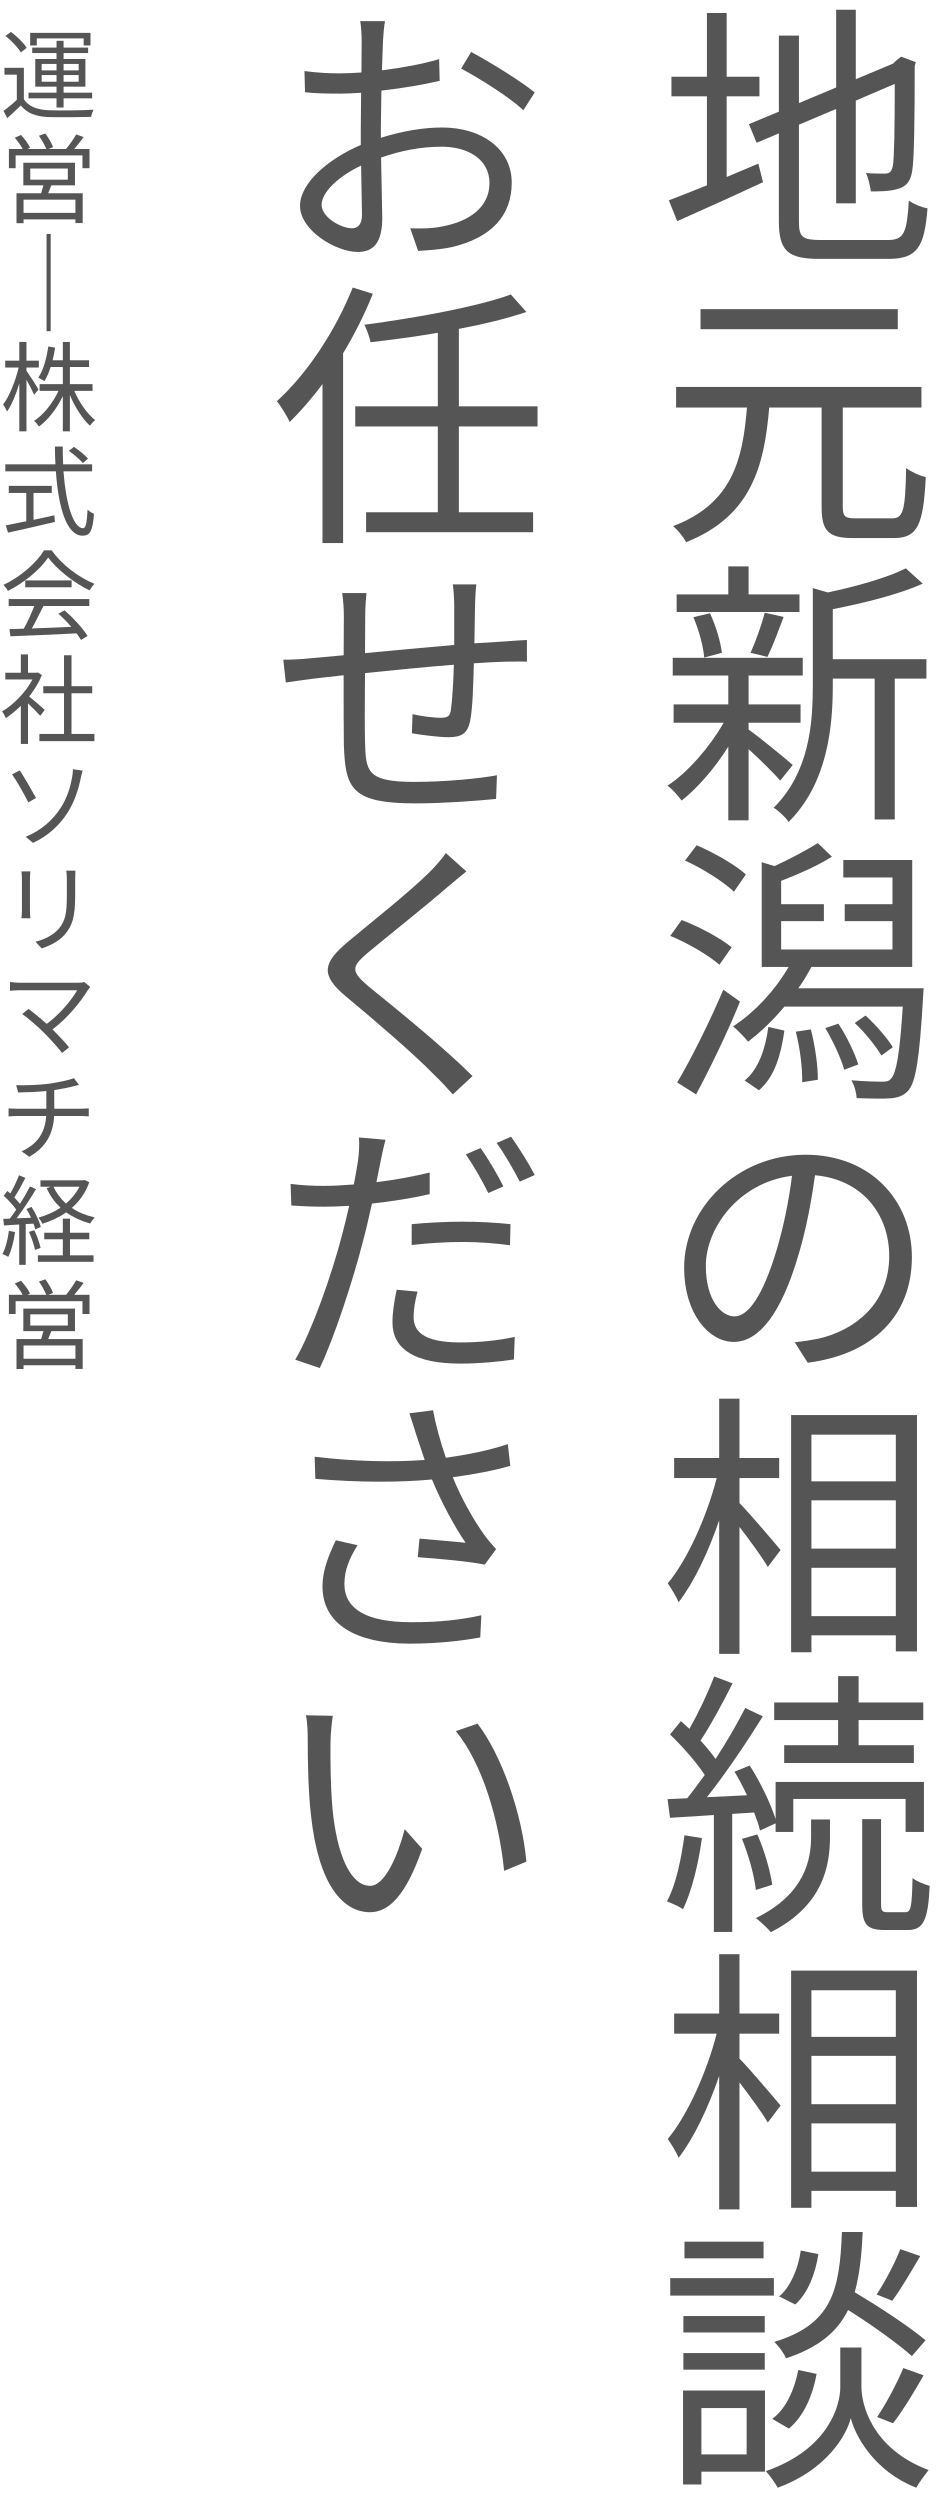
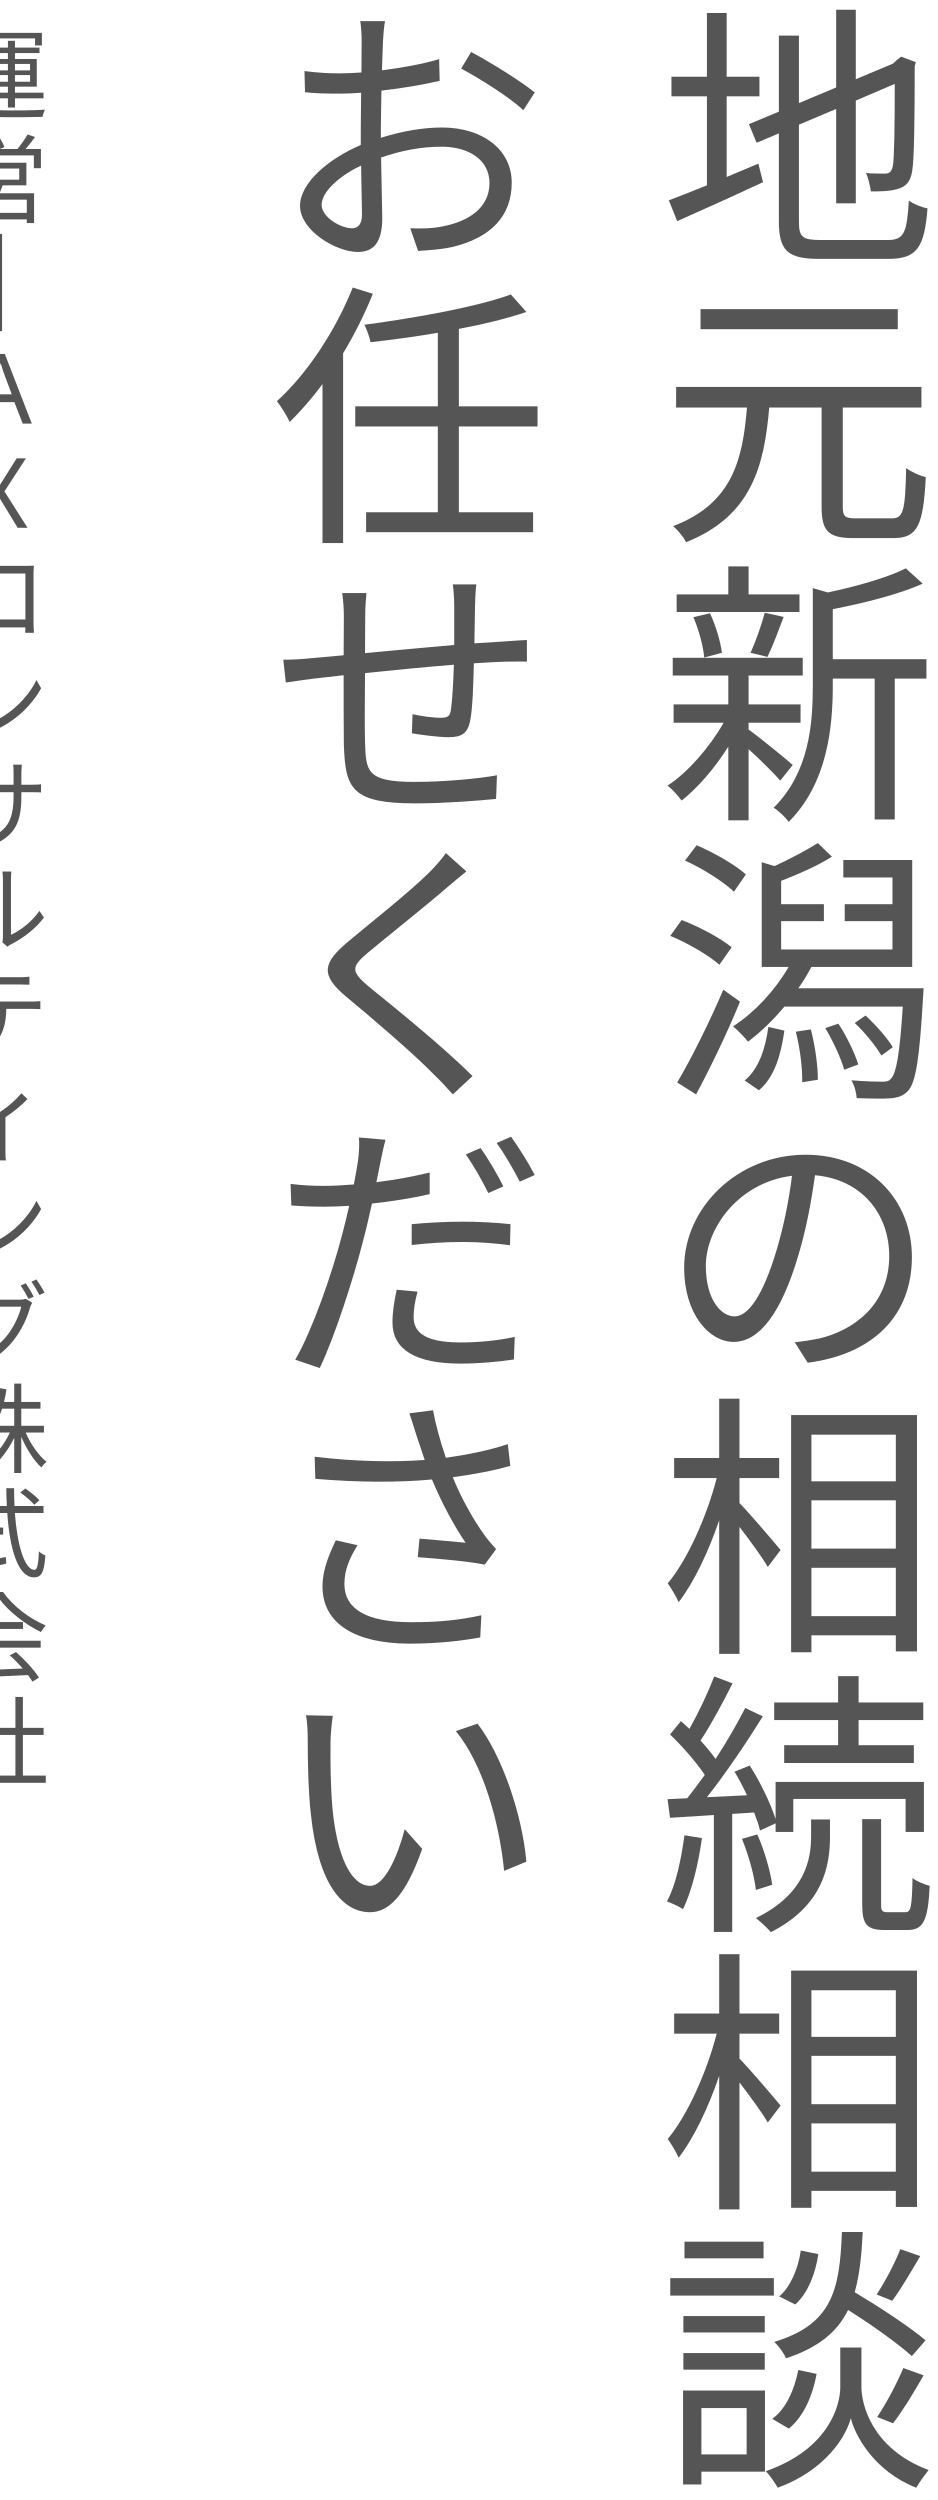
- <svg xmlns="http://www.w3.org/2000/svg" width="135" height="360" viewBox="0 0 135 360">
-   <g transform="translate(12056 8704)">
-     <text transform="translate(-12017 -8704)" fill="#555" font-size="40" font-family="HiraginoSans-W6, Hiragino Sans">
+ <svg xmlns="http://www.w3.org/2000/svg" viewBox="0 0 135 360">
+   <g id="グループ_13776" data-name="グループ 13776" transform="translate(12056 8704)">
+     <text id="お任せください" transform="translate(-12017 -8704)" fill="#555" font-size="40" font-family="HiraginoSans-W6, Hiragino Sans">
      <tspan x="0" y="35">お</tspan>
      <tspan x="0" y="75">任</tspan>
      <tspan x="0" y="115">せ</tspan>
      <tspan x="0" y="155">く</tspan>
      <tspan x="0" y="195">だ</tspan>
      <tspan x="0" y="235">さ</tspan>
      <tspan x="0" y="275">い</tspan>
    </text>
-     <text transform="translate(-11961 -8704)" fill="#555" font-size="40" font-family="HiraginoSans-W6, Hiragino Sans">
+     <text id="地元新潟_の相続相談" data-name="地元新潟 の相続相談" transform="translate(-11961 -8704)" fill="#555" font-size="40" font-family="HiraginoSans-W6, Hiragino Sans">
      <tspan x="0" y="35">地</tspan>
      <tspan x="0" y="75">元</tspan>
      <tspan x="0" y="115">新</tspan>
      <tspan x="0" y="155">潟</tspan>
      <tspan x="0" y="195">の</tspan>
      <tspan x="0" y="235">相</tspan>
      <tspan x="0" y="275">続</tspan>
      <tspan x="0" y="315">相</tspan>
      <tspan x="0" y="355">談</tspan>
    </text>
-     <text transform="translate(-12056 -8704)" fill="#555" font-size="14" font-family="NotoSansJP-Medium, Noto Sans JP" font-weight="500">
-       <tspan x="0" y="16">運</tspan>
-       <tspan x="0" y="31">営</tspan>
-       <tspan x="0" y="46">｜</tspan>
-       <tspan x="0" y="61">株</tspan>
-       <tspan x="0" y="76">式</tspan>
-       <tspan x="0" y="91">会</tspan>
-       <tspan x="0" y="106">社</tspan>
-       <tspan x="0" y="121">ソ</tspan>
-       <tspan x="0" y="136">リ</tspan>
-       <tspan x="0" y="151">マ</tspan>
-       <tspan x="0" y="166">チ</tspan>
-       <tspan x="0" y="181">経</tspan>
-       <tspan x="0" y="196">営</tspan>
+     <text id="運営_A_X_コンサルティング株式会社" data-name="運営 ｜ A X コンサルティング株式会社" transform="translate(-12056 -8704)" fill="#555" font-size="14" font-family="Noto Sans JP" font-weight="500">
+       <tspan x="-7" y="16">運</tspan>
+       <tspan x="-7" y="31">営</tspan>
+       <tspan x="-7" y="46">｜</tspan>
+       <tspan x="-4.355" y="61">A</tspan>
+       <tspan x="-4.174" y="76">X</tspan>
+       <tspan x="-7" y="91">コ</tspan>
+       <tspan x="-7" y="106">ン</tspan>
+       <tspan x="-7" y="121">サ</tspan>
+       <tspan x="-7" y="136">ル</tspan>
+       <tspan x="-7" y="151">テ</tspan>
+       <tspan x="-7" y="166">ィ</tspan>
+       <tspan x="-7" y="181">ン</tspan>
+       <tspan x="-7" y="196">グ</tspan>
+       <tspan x="-7" y="211">株</tspan>
+       <tspan x="-7" y="226">式</tspan>
+       <tspan x="-7" y="241">会</tspan>
+       <tspan x="-7" y="256">社</tspan>
    </text>
  </g>
</svg>
